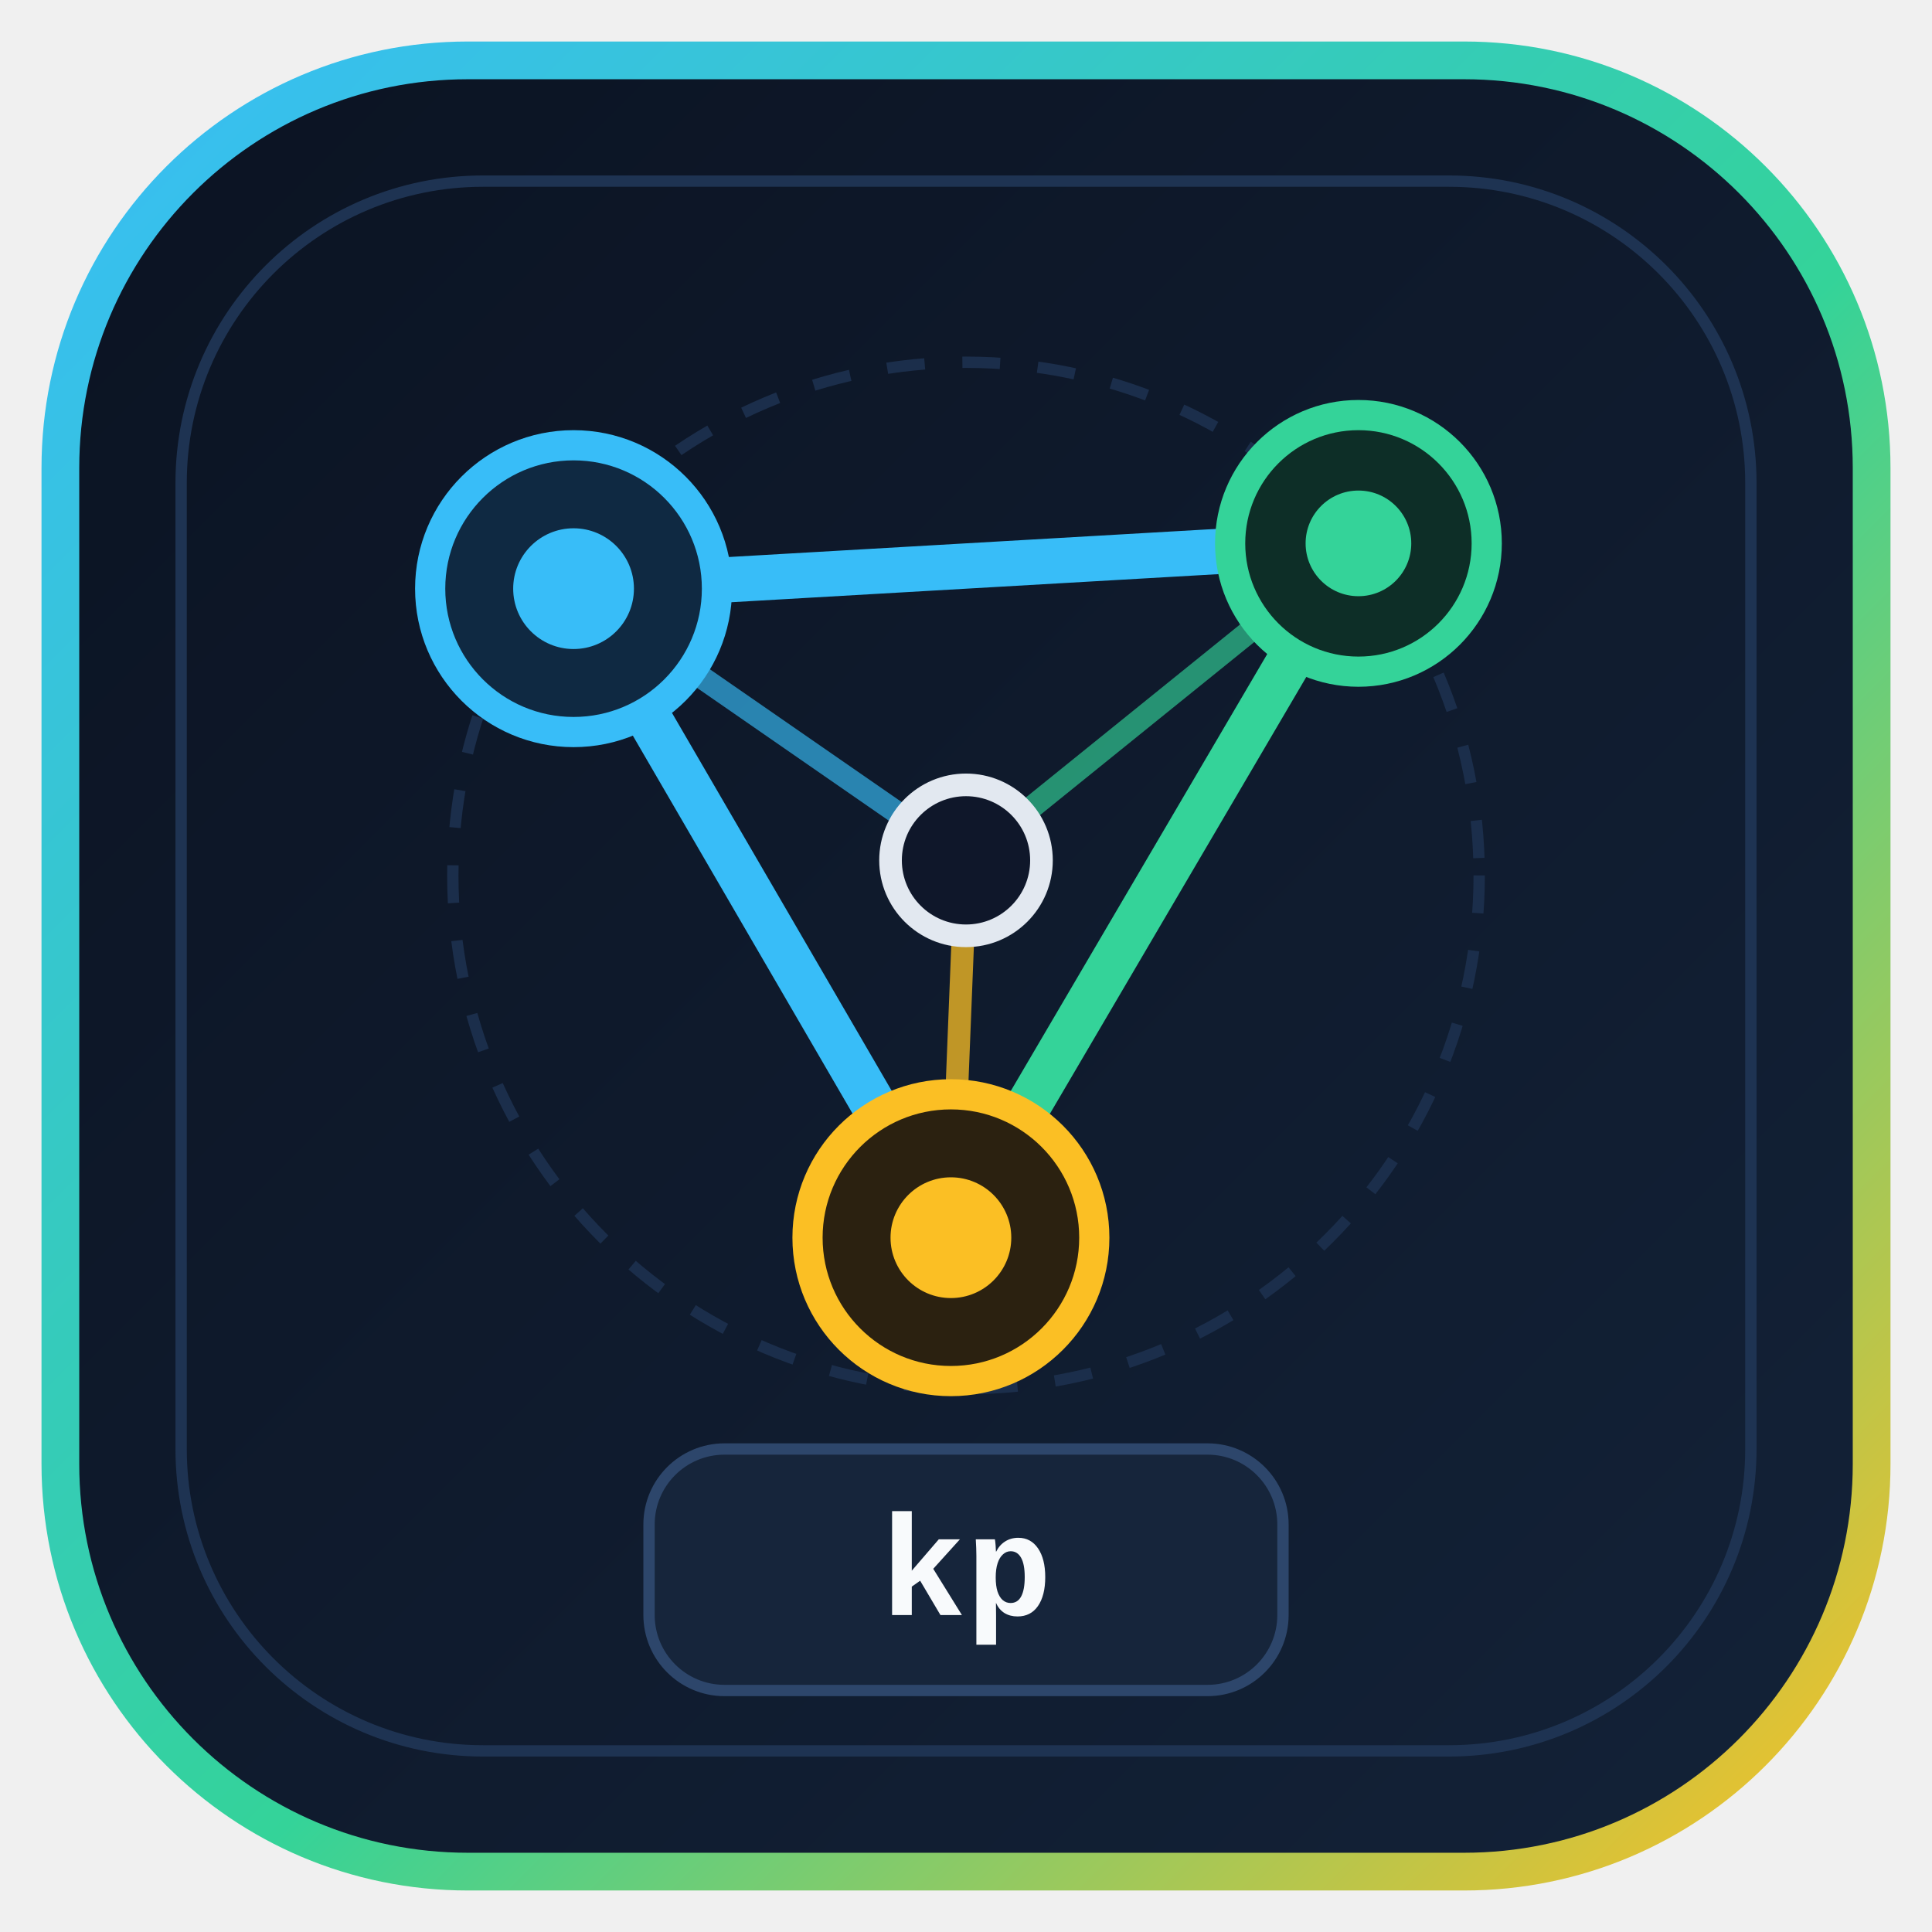
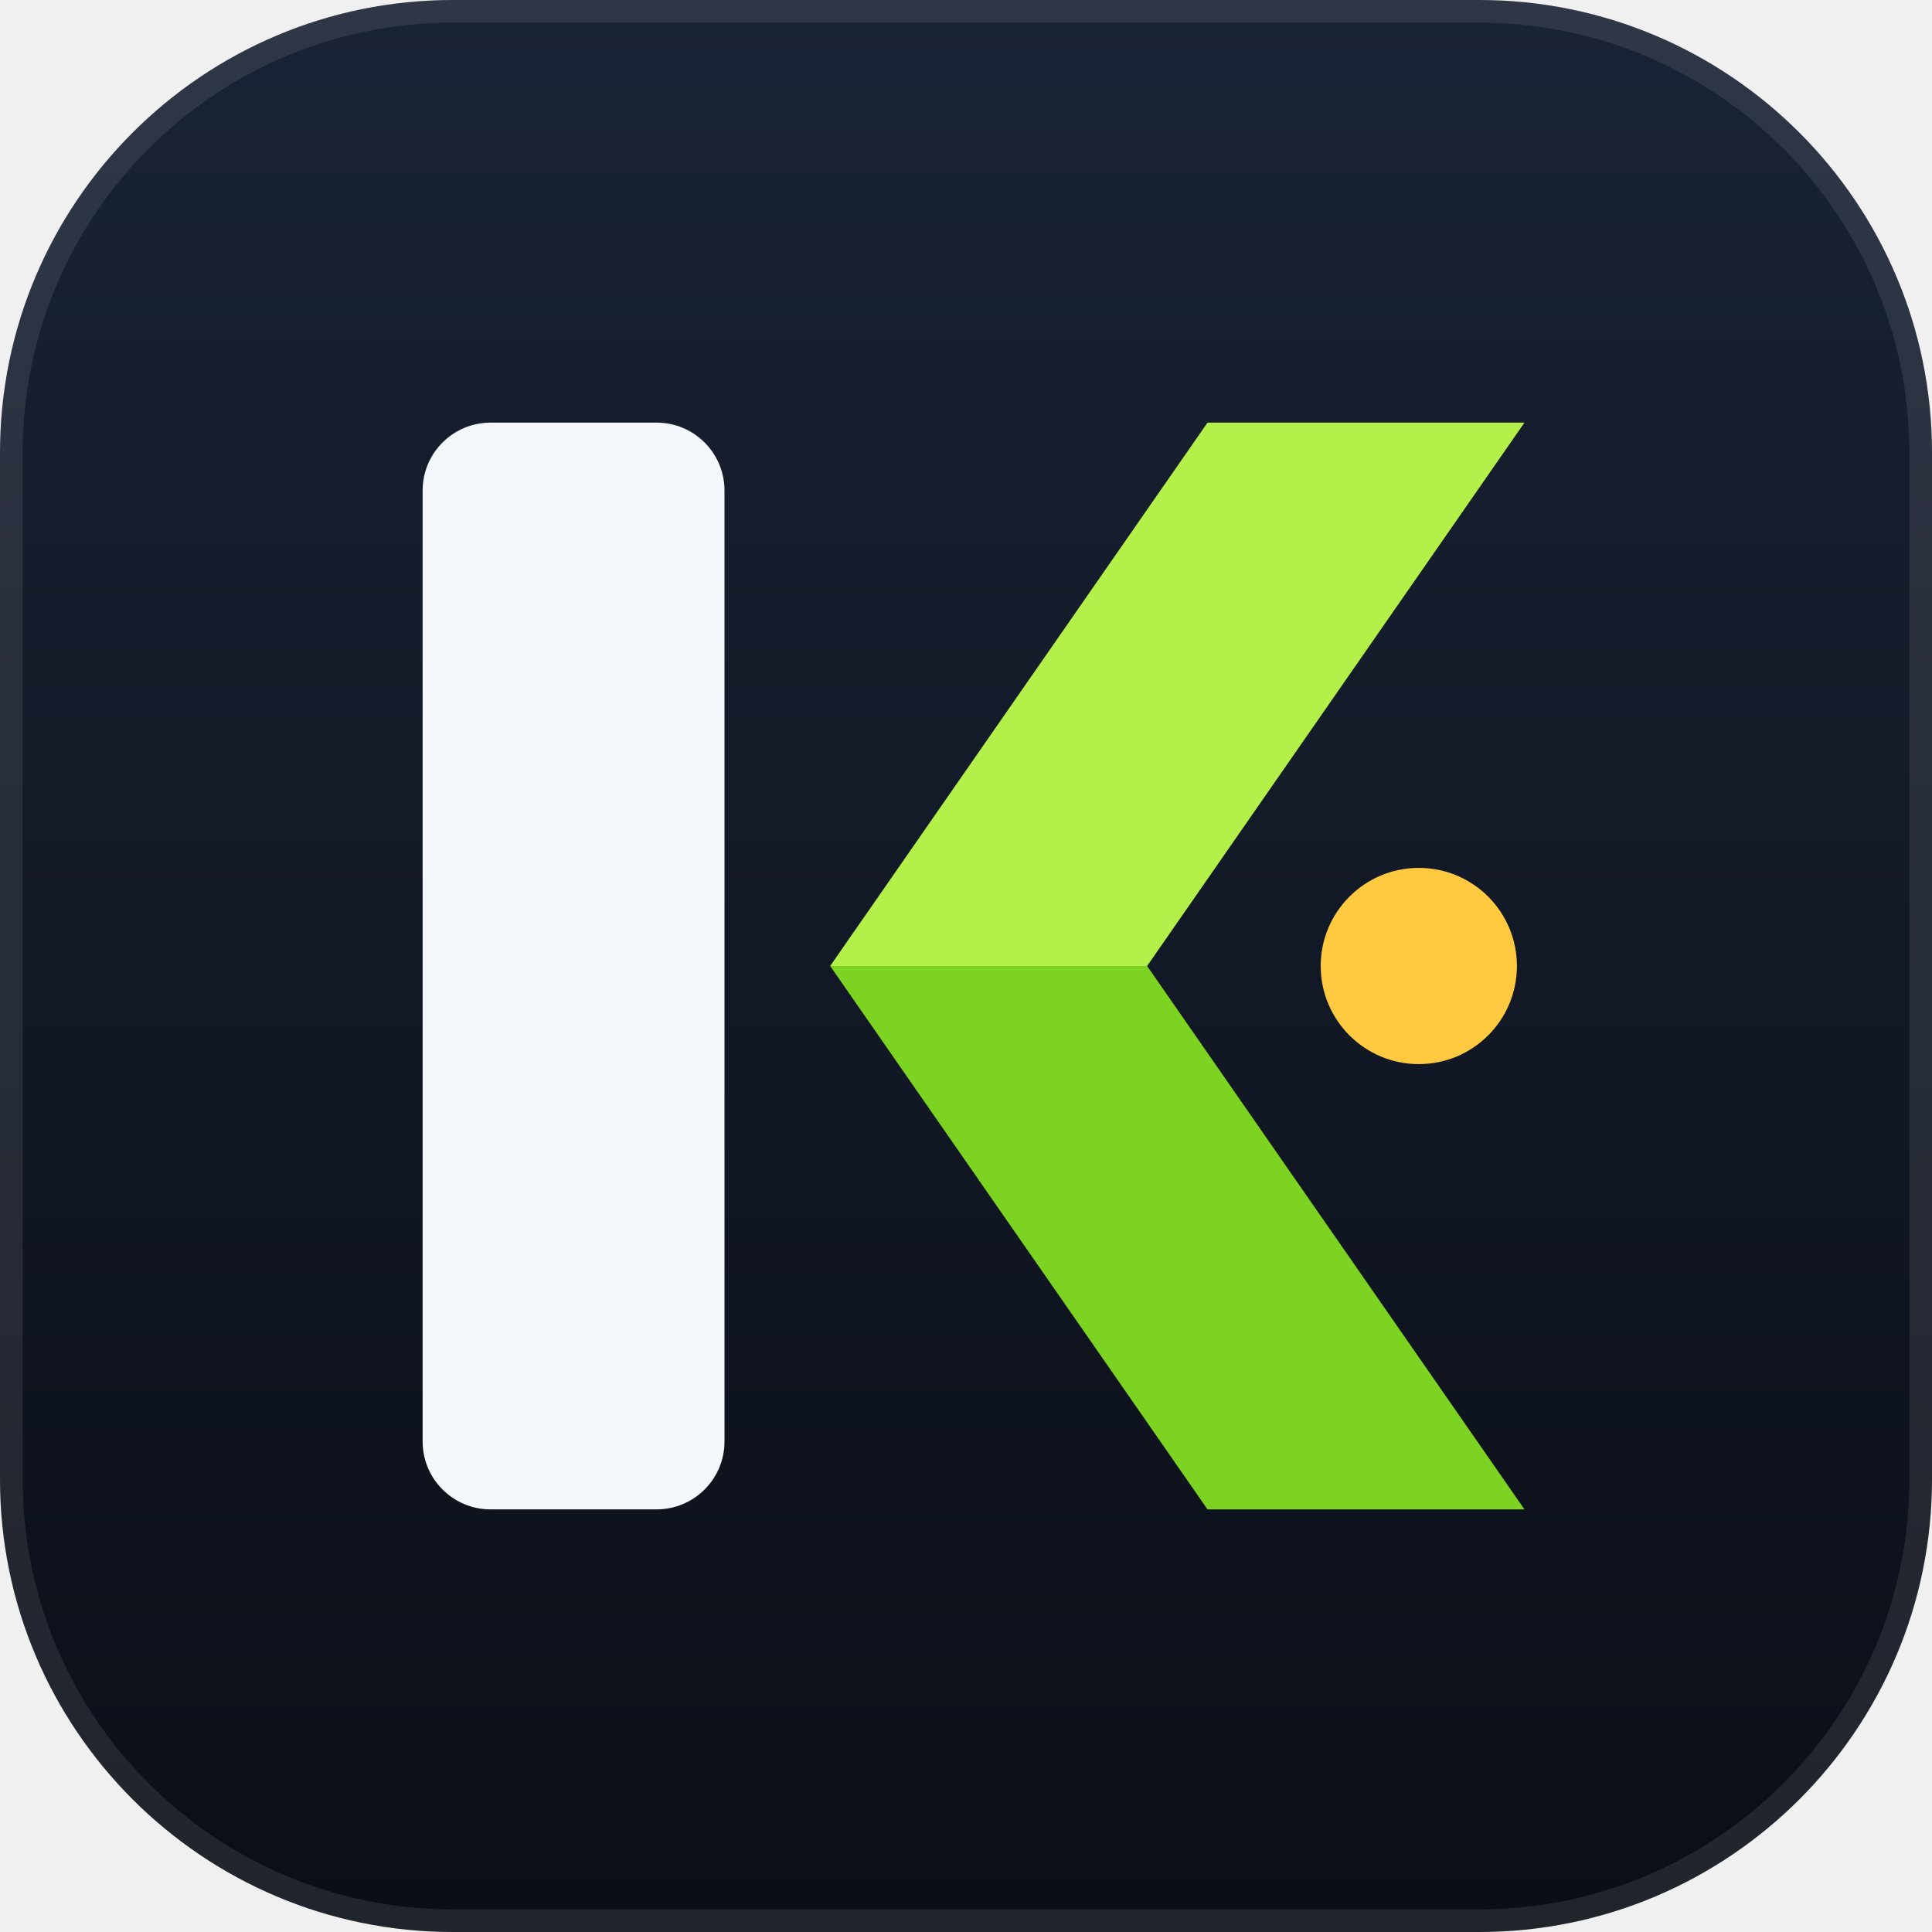
<svg xmlns="http://www.w3.org/2000/svg" viewBox="0 0 256 256" width="256" height="256">
-   <defs>
-     <linearGradient id="kp-bg" x1="0" y1="0" x2="1" y2="1">
-       <stop offset="0%" stop-color="#0B1322" />
-       <stop offset="100%" stop-color="#132238" />
-     </linearGradient>
-     <linearGradient id="kp-rim" x1="0" y1="0" x2="1" y2="1">
-       <stop offset="0%" stop-color="#38BDF8" />
-       <stop offset="55%" stop-color="#34D399" />
-       <stop offset="100%" stop-color="#FBBF24" />
-     </linearGradient>
-     <style>
-       .mono { font-family: ui-monospace, SFMono-Regular, "SF Mono", Menlo, Consolas, "Liberation Mono", monospace; }
-     </style>
-   </defs>
-   <rect x="8" y="8" width="240" height="240" rx="54" fill="url(#kp-bg)" stroke="url(#kp-rim)" stroke-width="5" />
-   <rect x="24" y="24" width="208" height="208" rx="40" fill="none" stroke="#1E3352" stroke-width="1.5" />
-   <circle cx="128" cy="116" r="68" fill="none" stroke="#1B2E4B" stroke-width="1.5" stroke-dasharray="5 5" />
-   <line x1="76" y1="78" x2="180" y2="72" stroke="#38BDF8" stroke-width="6" stroke-linecap="round" />
-   <line x1="76" y1="78" x2="126" y2="164" stroke="#38BDF8" stroke-width="6" stroke-linecap="round" />
-   <line x1="180" y1="72" x2="126" y2="164" stroke="#34D399" stroke-width="6" stroke-linecap="round" />
-   <line x1="76" y1="78" x2="128" y2="114" stroke="#38BDF8" stroke-width="3" stroke-opacity="0.65" />
-   <line x1="180" y1="72" x2="128" y2="114" stroke="#34D399" stroke-width="3" stroke-opacity="0.65" />
-   <line x1="126" y1="164" x2="128" y2="114" stroke="#FBBF24" stroke-width="3" stroke-opacity="0.75" />
-   <circle cx="128" cy="114" r="10" fill="#0F172A" stroke="#E2E8F0" stroke-width="3" />
-   <circle cx="76" cy="78" r="19" fill="#0F2942" stroke="#38BDF8" stroke-width="4" />
-   <circle cx="76" cy="78" r="8" fill="#38BDF8" />
-   <circle cx="180" cy="72" r="17" fill="#0D2E27" stroke="#34D399" stroke-width="4" />
-   <circle cx="180" cy="72" r="7" fill="#34D399" />
-   <circle cx="126" cy="164" r="19" fill="#2B2110" stroke="#FBBF24" stroke-width="4" />
-   <circle cx="126" cy="164" r="8" fill="#FBBF24" />
-   <rect x="86" y="192" width="84" height="32" rx="10" fill="#16253B" stroke="#2D466B" stroke-width="1.5" />
-   <text x="128" y="214" text-anchor="middle" class="mono" font-size="19" font-weight="800" fill="#F8FAFC">kp</text>
+   <g transform="translate(0 0) scale(1)">
+     <defs>
+       <linearGradient id="tile-logo" x1="0" y1="0" x2="0" y2="1">
+         <stop offset="0" stop-color="#1A2335" />
+         <stop offset="1" stop-color="#0A0E16" />
+       </linearGradient>
+     </defs>
+     <rect width="256" height="256" rx="60" fill="url(#tile-logo)" />
+     <rect x="1.5" y="1.5" width="253" height="253" rx="58.5" fill="none" stroke="#FFFFFF" stroke-opacity="0.09" stroke-width="3" />
+     <rect x="56" y="56" width="40" height="144" rx="9" fill="#F4F7FB" />
+     <path d="M110 128 L160 56 L202 56 L152 128 Z" fill="#B4F04A" />
+     <path d="M110 128 L152 128 L202 200 L160 200 Z" fill="#7DD321" />
+     <circle cx="188" cy="128" r="13" fill="#FFC940" />
+   </g>
</svg>
